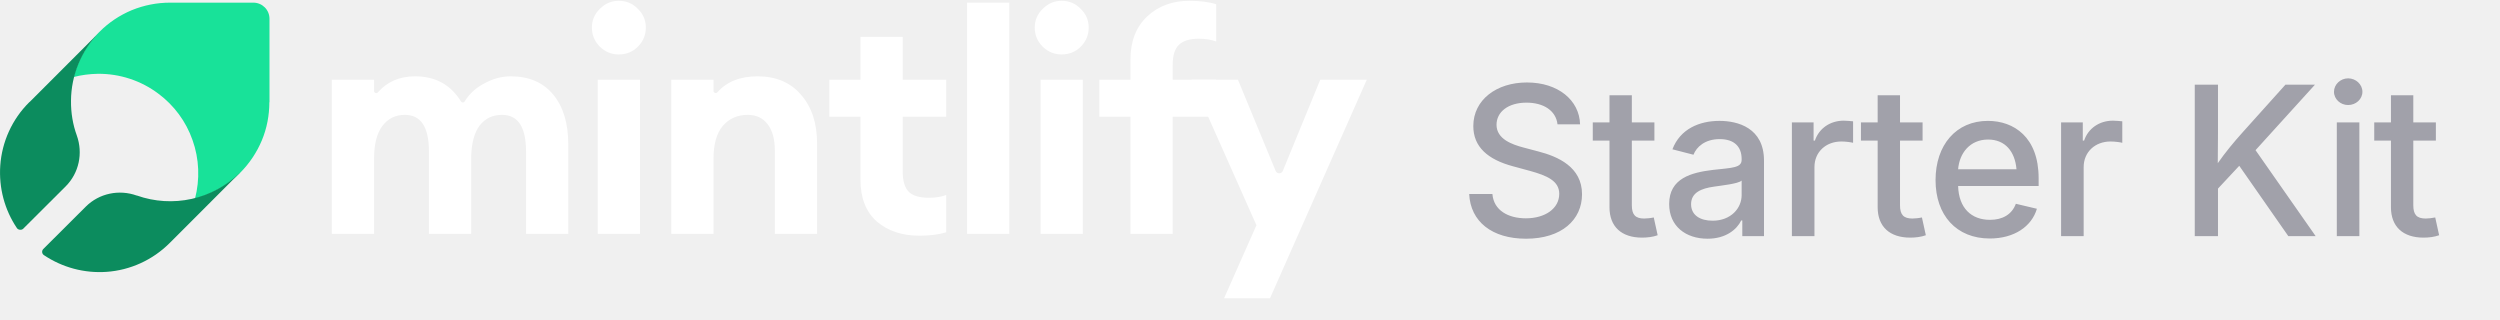
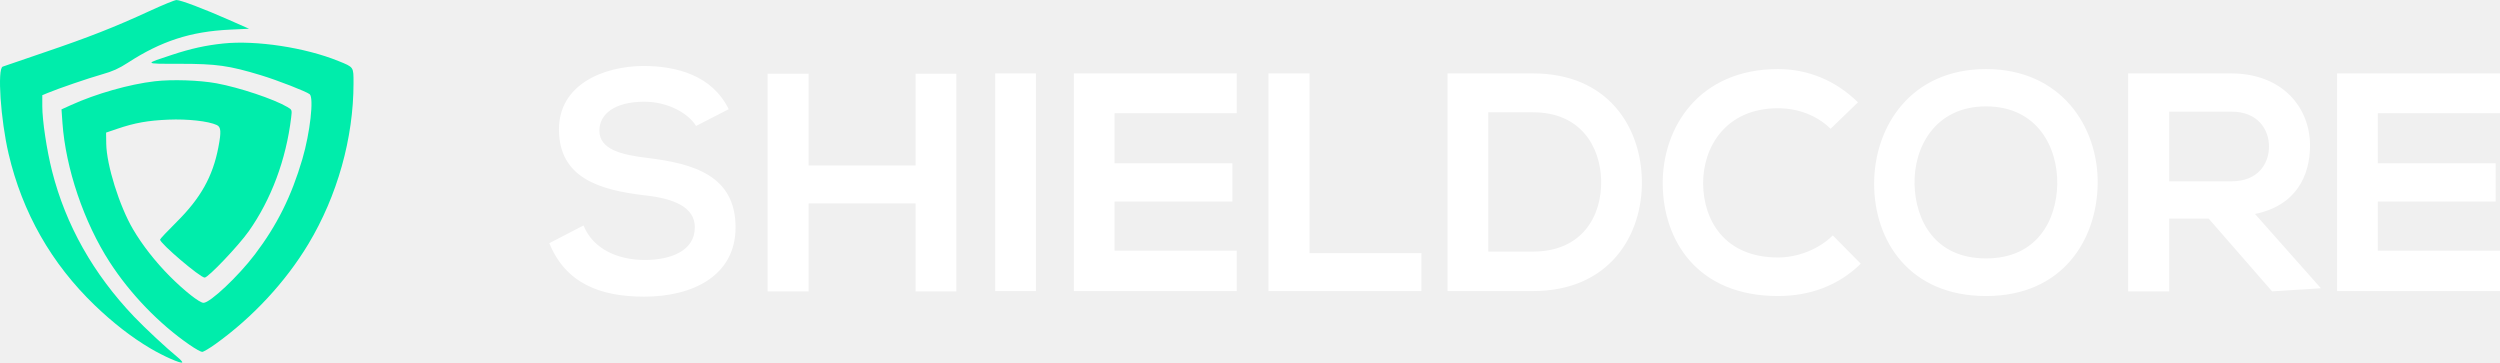
- <svg xmlns="http://www.w3.org/2000/svg" width="180" height="23" viewBox="0 0 180 23" fill="none">
-   <path d="M91.44 21.476H88.133L90.464 16.216L85.802 5.74H89.132L91.847 12.307C91.943 12.536 92.268 12.536 92.362 12.306L95.058 5.74H98.409L91.44 21.476Z" fill="white" />
-   <path d="M81.393 16.837V8.403H79.152V5.74H81.393V4.297C81.393 2.98 81.792 1.944 82.592 1.19C83.391 0.435 84.404 0.058 85.633 0.058C86.387 0.058 87.031 0.139 87.564 0.302V2.988C87.208 2.854 86.794 2.788 86.32 2.788C85.655 2.788 85.174 2.936 84.878 3.232C84.582 3.513 84.434 3.994 84.434 4.674V5.74H87.564V8.403H84.434V16.837H81.393Z" fill="white" />
-   <path d="M76.433 3.92C75.915 3.92 75.463 3.735 75.079 3.365C74.694 2.98 74.502 2.521 74.502 1.989C74.502 1.456 74.694 1.005 75.079 0.635C75.463 0.25 75.915 0.058 76.433 0.058C76.98 0.058 77.438 0.25 77.809 0.635C78.193 1.005 78.386 1.456 78.386 1.989C78.386 2.521 78.193 2.98 77.809 3.365C77.438 3.735 76.98 3.92 76.433 3.92ZM74.924 16.837V5.74H77.964V16.837H74.924Z" fill="white" />
-   <path d="M69.628 16.837V0.191H72.669V16.837H69.628Z" fill="white" />
-   <path d="M66.194 16.97C64.951 16.97 63.93 16.63 63.131 15.949C62.347 15.254 61.955 14.255 61.955 12.953V8.403H59.713V5.74H61.955V2.655H64.995V5.74H68.125V8.403H64.995V12.354C64.995 13.034 65.143 13.523 65.439 13.819C65.735 14.1 66.216 14.24 66.882 14.24C67.355 14.24 67.769 14.174 68.125 14.04V16.726C67.592 16.889 66.948 16.97 66.194 16.97Z" fill="white" />
-   <path d="M48.332 16.837V5.74H51.373V6.551C51.373 6.688 51.559 6.748 51.65 6.646C52.328 5.879 53.293 5.495 54.546 5.495C55.878 5.495 56.921 5.939 57.676 6.827C58.445 7.7 58.83 8.869 58.83 10.334V16.837H55.789V10.844C55.789 10.03 55.619 9.402 55.279 8.958C54.939 8.499 54.458 8.27 53.836 8.27C53.096 8.27 52.497 8.536 52.038 9.069C51.594 9.601 51.373 10.386 51.373 11.421V16.837H48.332Z" fill="white" />
-   <path d="M44.547 3.92C44.029 3.92 43.578 3.735 43.193 3.365C42.809 2.98 42.616 2.521 42.616 1.989C42.616 1.456 42.809 1.005 43.193 0.635C43.578 0.25 44.029 0.058 44.547 0.058C45.095 0.058 45.553 0.25 45.923 0.635C46.308 1.005 46.5 1.456 46.5 1.989C46.5 2.521 46.308 2.98 45.923 3.365C45.553 3.735 45.095 3.92 44.547 3.92ZM43.038 16.837V5.74H46.079V16.837H43.038Z" fill="white" />
-   <path d="M37.875 16.837V10.911C37.875 9.15 37.298 8.27 36.144 8.27C35.478 8.27 34.945 8.521 34.546 9.024C34.161 9.527 33.954 10.275 33.924 11.266V16.837H30.884V10.911C30.884 9.15 30.306 8.27 29.152 8.27C28.472 8.27 27.932 8.536 27.532 9.069C27.133 9.601 26.933 10.386 26.933 11.421V16.837H23.892V5.74H26.933V6.559C26.933 6.695 27.116 6.755 27.206 6.652C27.878 5.881 28.771 5.495 29.885 5.495C31.349 5.495 32.452 6.1 33.193 7.309C33.252 7.404 33.395 7.403 33.454 7.307C33.774 6.78 34.219 6.361 34.79 6.05C35.441 5.68 36.099 5.495 36.765 5.495C38.082 5.495 39.103 5.932 39.828 6.805C40.553 7.678 40.916 8.876 40.916 10.4V16.837H37.875Z" fill="white" />
-   <path d="M19.403 7.362V1.35C19.403 0.705 18.879 0.191 18.244 0.191H12.235C11.291 0.191 10.357 0.378 9.487 0.733C8.618 1.098 7.824 1.621 7.16 2.295L7.114 2.341C6.235 3.23 5.609 4.333 5.291 5.548C5.861 5.399 6.45 5.324 7.039 5.314C8.609 5.296 10.151 5.801 11.403 6.745C12.534 7.586 13.394 8.746 13.861 10.083C14.347 11.438 14.403 12.916 14.039 14.309C15.244 13.991 16.356 13.364 17.244 12.486L17.291 12.439C17.954 11.775 18.487 10.98 18.851 10.111C19.216 9.241 19.393 8.306 19.393 7.362H19.403Z" fill="#18E299" />
-   <path d="M5.112 7.26C5.121 5.416 5.857 3.646 7.151 2.324L2.151 7.326C2.133 7.344 2.114 7.354 2.095 7.372C0.876 8.583 0.14 10.204 0.019 11.918C-0.092 13.52 0.327 15.103 1.22 16.426C1.306 16.552 1.537 16.593 1.667 16.472L4.73 13.417C5.689 12.458 5.987 11.033 5.531 9.757C5.242 8.965 5.103 8.117 5.112 7.26Z" fill="#0C8C5E" />
-   <path d="M17.262 12.44C16.303 13.38 15.102 14.032 13.799 14.321C12.486 14.61 11.127 14.526 9.861 14.079C9.861 14.079 9.851 14.079 9.842 14.079C8.567 13.622 7.142 13.921 6.183 14.871L3.12 17.926C2.99 18.056 3.009 18.27 3.167 18.373C4.489 19.258 6.072 19.686 7.673 19.574C9.386 19.453 10.997 18.717 12.216 17.497L12.263 17.451L17.262 12.449V12.44Z" fill="#0C8C5E" />
-   <text x="105" y="17" font-family="Inter, ui-sans-serif, system-ui, -apple-system, sans-serif" font-size="15" font-weight="500" fill="#A1A1AA" letter-spacing="-0.01em">Starter Kit</text>
+ <svg xmlns="http://www.w3.org/2000/svg" viewBox="65 204.54 420 60.92">
+   <path d="M187.425 222.882c-2.768-5.641-8.67-7.26-14.364-7.26-6.738.052-14.156 3.133-14.156 10.655 0 8.2 6.895 10.186 14.365 11.074 4.857.522 8.461 1.932 8.461 5.38 0 3.97-4.074 5.484-8.41 5.484-4.439 0-8.67-1.776-10.29-5.798l-5.745 2.977c2.716 6.686 8.462 8.985 15.931 8.985 8.149 0 15.357-3.5 15.357-11.648 0-8.723-7.104-10.708-14.73-11.649-4.387-.522-8.148-1.41-8.148-4.596 0-2.716 2.455-4.858 7.574-4.858 3.97 0 7.417 1.985 8.67 4.074zm38.235 30.608v-36.563h-6.843v15.41H200.85v-15.41h-6.895v36.564h6.895v-14.782h17.968v14.782zm13.372-.052v-36.563h-6.843v36.563zm33.743-6.79h-20.528v-8.253h19.796v-6.425h-19.796v-8.41h20.528v-6.685h-27.37v36.563h27.37zm5.328-29.773v36.563H303.8v-6.372h-18.804v-30.191zm44.45 0H308.19v36.563h14.364c12.798 0 18.439-9.35 18.282-18.595-.157-9.036-5.746-17.968-18.282-17.968m-7.521 6.53h7.521c7.94 0 11.283 5.693 11.44 11.386.156 5.955-3.134 12.014-11.44 12.014h-7.521zm57.874 20.684c-2.403 2.402-6.007 3.708-9.194 3.708-9.036 0-12.536-6.32-12.588-12.38-.052-6.11 3.761-12.692 12.588-12.692 3.187 0 6.425 1.097 8.828 3.448l4.597-4.44c-3.761-3.709-8.462-5.59-13.425-5.59-13.215 0-19.43 9.716-19.378 19.275.052 9.506 5.798 18.856 19.378 18.856 5.276 0 10.134-1.724 13.895-5.432zm25.751-27.945c-12.64 0-18.804 9.663-18.804 19.274 0 9.61 5.954 18.856 18.804 18.856s18.647-9.454 18.752-18.908c.104-9.56-6.164-19.222-18.752-19.222m0 6.268c8.618 0 12.066 6.895 11.961 13.058-.104 6.007-3.343 12.484-11.961 12.484s-11.857-6.425-12.014-12.432c-.157-6.163 3.395-13.11 12.014-13.11m56.255 30.556-11.073-12.483c6.947-1.41 9.245-6.477 9.245-11.492 0-6.32-4.544-12.066-13.163-12.118H422.53v36.616h6.894v-12.223h6.634l10.656 12.223zm-14.99-29.668c4.335 0 6.267 2.925 6.267 5.85s-1.88 5.85-6.268 5.85h-10.499v-11.7zM485 246.648h-20.528v-8.253h19.797v-6.425h-19.797v-8.41H485v-6.685h-27.37v36.563H485z" fill="#fff" />
+   <path fill="#00edab" fill-rule="evenodd" d="M72.458 213.335c7.454-2.53 11.863-4.262 17.664-6.94 2.202-1.018 4.24-1.85 4.53-1.851.698-.002 4.63 1.486 8.812 3.334l3.375 1.492-3.212.15c-6.584.31-11.536 1.914-17.142 5.555-1.512.982-2.556 1.452-4.357 1.96-2.264.639-7.342 2.378-9.163 3.14l-.86.359v1.837c.002 2.441.746 7.386 1.645 10.931 2.294 9.044 6.925 17.258 13.78 24.443 1.845 1.933 5.44 5.283 7.29 6.791.51.417.868.819.793.893-.232.232-3.134-1.048-5.368-2.369-3.102-1.833-6.248-4.272-9.324-7.23-7.285-7.002-12.168-15.588-14.48-25.461-1.335-5.698-1.915-14.27-.99-14.634.227-.089 3.38-1.17 7.007-2.4m21.432.418c3.169-1.045 5.669-1.598 8.609-1.905 5.526-.577 13.78.678 19.347 2.94 1.317.535 1.953.772 2.26 1.23.304.454.285 1.125.285 2.518 0 9.212-2.722 18.903-7.58 26.99-3.826 6.367-9.376 12.346-15.596 16.8-1.023.733-2.037 1.333-2.254 1.333s-1.162-.53-2.101-1.177c-5.109-3.519-9.968-8.55-13.436-13.913-4.323-6.685-7.395-15.745-7.933-23.398l-.159-2.256 1.608-.729c4.225-1.916 9.802-3.499 14.073-3.994 2.886-.336 7.498-.183 10.358.343 3.84.706 9.643 2.647 11.908 3.983.79.465.793.476.634 1.786-.853 7.06-3.355 13.758-7.133 19.1-1.711 2.42-6.802 7.772-7.393 7.772-.755 0-7.499-5.74-7.499-6.384 0-.107 1.257-1.444 2.794-2.97 4.035-4.009 6.058-7.624 7-12.512.512-2.654.455-3.44-.273-3.772-1.426-.65-4.88-1.032-8.107-.898-3.444.143-5.658.539-8.597 1.537l-1.884.64.028 1.876c.054 3.576 2.212 10.467 4.497 14.357 1.556 2.652 3.776 5.488 6.184 7.905 2.448 2.456 4.99 4.46 5.66 4.46 1.109 0 5.849-4.465 8.625-8.125 3.736-4.926 6.143-9.76 7.988-16.042 1.29-4.39 1.953-10.275 1.226-10.878-.542-.45-5.44-2.355-8.215-3.197-5.34-1.618-7.44-1.914-13.586-1.914-3.229 0-4.75.018-4.782-.19-.029-.19 1.174-.567 3.444-1.316" />
</svg>
